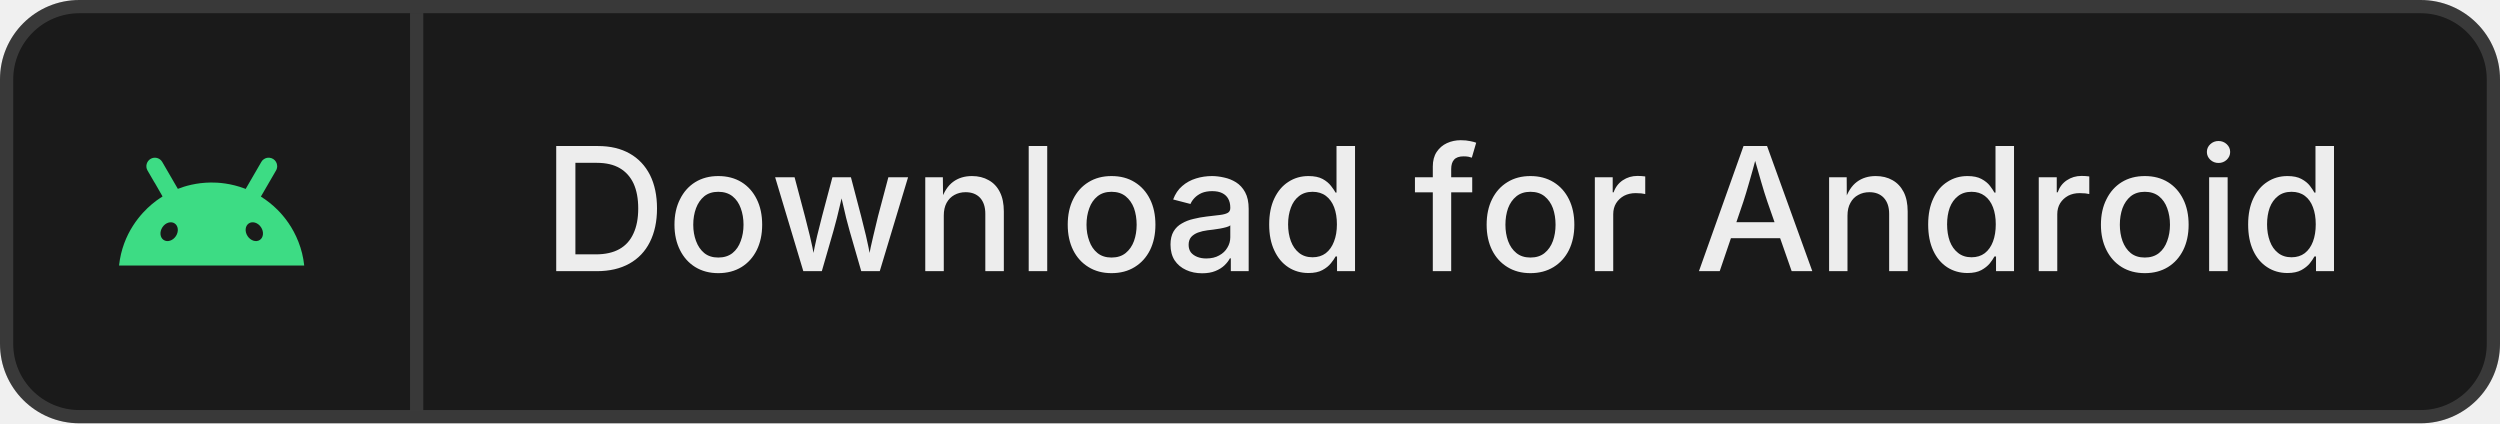
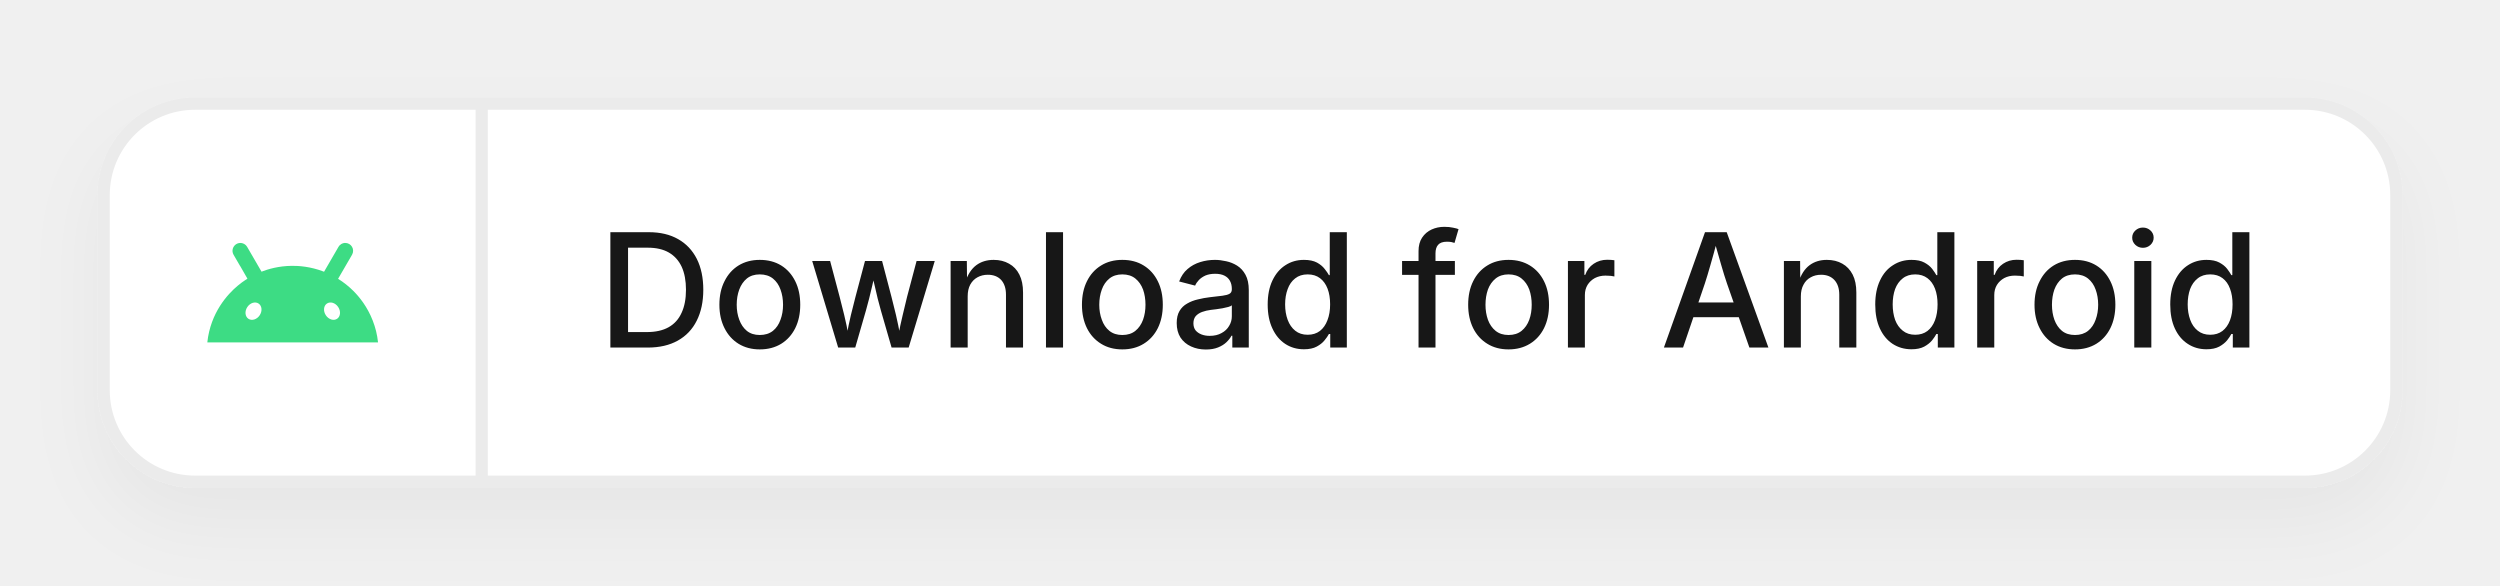
- <svg xmlns="http://www.w3.org/2000/svg" width="189" height="32" fill="none" role="img" aria-label="Download for Android">
-   <rect width="189" height="32" fill="#1A1A1A" rx="6" />
-   <rect width="188" height="31" x=".5" y=".5" stroke="#fff" stroke-opacity=".14" rx="5.5" />
+ <svg xmlns="http://www.w3.org/2000/svg" width="205" height="48" viewBox="-8 -8 205 48" fill="none" role="img" aria-label="Download for Android">
+   <defs>
+     <filter id="s" x="-10%" y="-30%" width="120%" height="180%" color-interpolation-filters="sRGB">
+       <feDropShadow dx="0" dy="1" stdDeviation="1" flood-color="#0A0A0A" flood-opacity=".06" />
+       <feDropShadow dx="0" dy="3" stdDeviation="3" flood-color="#0A0A0A" flood-opacity=".04" />
+     </filter>
+   </defs>
+   <rect width="189" height="32" fill="#fff" rx="8" filter="url(#s)" />
+   <rect width="188" height="31" x=".5" y=".5" stroke="#000" stroke-opacity=".08" rx="7.5" />
  <path fill="#3DDC84" transform="translate(9 9) scale(.5833)" d="M18.439 5.559c-.675 1.166-1.352 2.332-2.027 3.498-.037-.015-.074-.029-.111-.043-1.825-.696-3.484-.8-4.42-.787-1.855.018-3.354.464-4.26.82-.084-.149-1.753-3.021-2.022-3.486a1.145 1.145 0 0 0-.141-.191c-.331-.364-.905-.486-1.379-.203-.475.282-.714.936-.389 1.502 1.947 3.37-.097-.216 1.947 3.359.017.031-.495.264-1.393 1.018C2.899 12.176.452 14.772 0 18.99h24c-.119-1.111-.369-2.099-.746-3.068-.744-1.912-1.843-3.293-2.74-4.184a12.105 12.105 0 0 0-2.131-1.688c.659-1.122 1.312-2.256 1.965-3.385.208-.361.189-.796-.008-1.119a1.1 1.1 0 0 0-.852-.533c-.522-.054-.939.313-1.049.545zm-.039 8.461c.394.593.324 1.331-.156 1.65-.48.32-1.188.099-1.582-.494-.394-.593-.324-1.331.156-1.65.473-.315 1.181-.109 1.582.494zM7.207 13.527c.48.32.551 1.058.156 1.65-.394.593-1.104.814-1.584.494-.48-.32-.55-1.058-.156-1.65.401-.602 1.109-.811 1.584-.494z" />
-   <path stroke="#fff" stroke-opacity=".14" d="M31.5 1v30" />
-   <path fill="#EDEDED" d="M45.12 20.50H42.78V19.23H45.04Q46.12 19.23 46.83 18.83Q47.54 18.43 47.89 17.65Q48.25 16.88 48.25 15.76Q48.25 14.65 47.90 13.88Q47.54 13.11 46.85 12.71Q46.16 12.31 45.12 12.31H42.73V11.04H45.21Q46.61 11.04 47.61 11.61Q48.60 12.17 49.14 13.23Q49.67 14.29 49.67 15.76Q49.67 17.23 49.13 18.30Q48.60 19.36 47.58 19.93Q46.56 20.50 45.12 20.50ZM43.50 11.04V20.50H42.05V11.04Z M54.30 20.65Q53.31 20.65 52.56 20.19Q51.82 19.73 51.41 18.91Q50.99 18.08 50.99 16.99Q50.99 15.88 51.41 15.06Q51.82 14.23 52.56 13.77Q53.31 13.31 54.30 13.31Q55.31 13.31 56.06 13.77Q56.80 14.23 57.21 15.06Q57.62 15.88 57.62 16.99Q57.62 18.08 57.21 18.91Q56.80 19.73 56.06 20.19Q55.31 20.65 54.30 20.65ZM54.30 19.47Q54.95 19.47 55.38 19.13Q55.80 18.79 56.00 18.22Q56.21 17.66 56.21 16.99Q56.21 16.31 56.00 15.74Q55.80 15.18 55.38 14.84Q54.95 14.50 54.30 14.50Q53.66 14.50 53.24 14.84Q52.83 15.18 52.62 15.74Q52.41 16.31 52.41 16.99Q52.41 17.66 52.62 18.22Q52.83 18.79 53.24 19.13Q53.66 19.47 54.30 19.47Z M60.73 20.50 58.60 13.40H60.07L60.85 16.34Q61.02 17.00 61.22 17.81Q61.42 18.62 61.60 19.64H61.40Q61.58 18.66 61.77 17.85Q61.97 17.03 62.15 16.34L62.93 13.40H64.33L65.10 16.34Q65.27 17.02 65.47 17.83Q65.66 18.64 65.84 19.64H65.64Q65.82 18.65 66.02 17.84Q66.21 17.03 66.38 16.34L67.16 13.40H68.65L66.51 20.50H65.11L64.23 17.45Q64.10 16.98 63.97 16.48Q63.85 15.97 63.73 15.45Q63.61 14.92 63.48 14.40H63.76Q63.64 14.91 63.52 15.44Q63.39 15.97 63.27 16.48Q63.14 16.99 63.01 17.45L62.13 20.50Z M71.35 16.30V20.50H69.95V13.40H71.28L71.30 15.14H71.15Q71.46 14.19 72.05 13.75Q72.64 13.31 73.48 13.31Q74.20 13.31 74.74 13.62Q75.29 13.92 75.59 14.52Q75.89 15.11 75.89 15.99V20.50H74.49V16.16Q74.49 15.40 74.10 14.96Q73.70 14.53 73.00 14.53Q72.53 14.53 72.15 14.74Q71.78 14.94 71.56 15.34Q71.35 15.73 71.35 16.30Z M79.17 11.04V20.50H77.77V11.04Z M84.03 20.65Q83.03 20.65 82.29 20.19Q81.54 19.73 81.13 18.91Q80.72 18.08 80.72 16.99Q80.72 15.88 81.13 15.06Q81.54 14.23 82.29 13.77Q83.03 13.31 84.03 13.31Q85.04 13.31 85.78 13.77Q86.53 14.23 86.94 15.06Q87.35 15.88 87.35 16.99Q87.35 18.08 86.94 18.91Q86.53 19.73 85.78 20.19Q85.04 20.65 84.03 20.65ZM84.03 19.47Q84.68 19.47 85.10 19.13Q85.52 18.79 85.73 18.22Q85.93 17.66 85.93 16.99Q85.93 16.31 85.73 15.74Q85.52 15.18 85.10 14.84Q84.68 14.50 84.03 14.50Q83.39 14.50 82.97 14.84Q82.55 15.18 82.35 15.74Q82.14 16.31 82.14 16.99Q82.14 17.66 82.35 18.22Q82.55 18.79 82.97 19.13Q83.39 19.47 84.03 19.47Z M90.88 20.66Q90.21 20.66 89.67 20.41Q89.12 20.16 88.80 19.68Q88.49 19.19 88.49 18.49Q88.49 17.89 88.72 17.50Q88.95 17.11 89.35 16.89Q89.74 16.66 90.23 16.55Q90.71 16.43 91.22 16.37Q91.85 16.30 92.24 16.25Q92.63 16.20 92.82 16.09Q93.01 15.98 93.01 15.73V15.69Q93.01 15.30 92.85 15.02Q92.70 14.75 92.40 14.60Q92.10 14.45 91.64 14.45Q91.19 14.45 90.85 14.59Q90.52 14.74 90.31 14.96Q90.10 15.18 90.00 15.42L88.69 15.08Q88.93 14.44 89.38 14.06Q89.83 13.67 90.42 13.49Q91.00 13.31 91.63 13.31Q92.05 13.31 92.54 13.42Q93.02 13.52 93.44 13.78Q93.87 14.05 94.13 14.53Q94.40 15.02 94.40 15.79V20.50H93.05V19.53H92.98Q92.84 19.80 92.57 20.06Q92.30 20.32 91.88 20.49Q91.46 20.66 90.88 20.66ZM91.19 19.54Q91.77 19.54 92.17 19.31Q92.58 19.09 92.79 18.72Q93.01 18.36 93.01 17.94V17.03Q92.94 17.11 92.72 17.17Q92.51 17.23 92.24 17.28Q91.97 17.33 91.71 17.36Q91.46 17.39 91.29 17.41Q90.90 17.46 90.57 17.58Q90.25 17.70 90.05 17.92Q89.86 18.15 89.86 18.51Q89.86 18.85 90.03 19.08Q90.21 19.30 90.51 19.42Q90.81 19.54 91.19 19.54Z M98.92 20.64Q98.06 20.64 97.39 20.20Q96.72 19.76 96.34 18.94Q95.95 18.12 95.95 16.97Q95.95 15.82 96.34 15.00Q96.73 14.18 97.40 13.75Q98.07 13.31 98.92 13.31Q99.58 13.31 99.99 13.53Q100.39 13.75 100.62 14.05Q100.85 14.34 100.97 14.56H101.04V11.04H102.44V20.50H101.08V19.39H100.97Q100.85 19.62 100.61 19.91Q100.38 20.20 99.97 20.42Q99.57 20.64 98.92 20.64ZM99.23 19.45Q99.82 19.45 100.23 19.14Q100.64 18.82 100.85 18.26Q101.07 17.70 101.07 16.96Q101.07 16.22 100.86 15.67Q100.65 15.12 100.24 14.81Q99.83 14.50 99.23 14.50Q98.61 14.50 98.20 14.83Q97.79 15.15 97.59 15.70Q97.38 16.26 97.38 16.96Q97.38 17.66 97.59 18.23Q97.80 18.79 98.21 19.12Q98.62 19.45 99.23 19.45Z M111.30 13.40V14.54H106.97V13.40ZM108.32 20.50V12.59Q108.32 11.93 108.61 11.49Q108.91 11.04 109.39 10.82Q109.87 10.60 110.43 10.60Q110.85 10.60 111.15 10.67Q111.46 10.73 111.60 10.79L111.27 11.92Q111.17 11.89 111.02 11.85Q110.87 11.82 110.65 11.82Q110.15 11.82 109.93 12.07Q109.71 12.31 109.71 12.78V20.50Z M115.70 20.65Q114.70 20.65 113.96 20.19Q113.21 19.73 112.80 18.91Q112.39 18.08 112.39 16.99Q112.39 15.88 112.80 15.06Q113.21 14.23 113.96 13.77Q114.70 13.31 115.70 13.31Q116.70 13.31 117.45 13.77Q118.20 14.23 118.61 15.06Q119.02 15.88 119.02 16.99Q119.02 18.08 118.61 18.91Q118.20 19.73 117.45 20.19Q116.70 20.65 115.70 20.65ZM115.70 19.47Q116.35 19.47 116.77 19.13Q117.19 18.79 117.40 18.22Q117.60 17.66 117.60 16.99Q117.60 16.31 117.40 15.74Q117.19 15.18 116.77 14.84Q116.35 14.50 115.70 14.50Q115.06 14.50 114.64 14.84Q114.22 15.18 114.01 15.74Q113.81 16.31 113.81 16.99Q113.81 17.66 114.01 18.22Q114.22 18.79 114.64 19.13Q115.06 19.47 115.70 19.47Z M120.57 20.50V13.40H121.92V14.54H121.99Q122.19 13.96 122.68 13.63Q123.17 13.30 123.79 13.30Q123.93 13.30 124.10 13.31Q124.27 13.32 124.38 13.34V14.67Q124.31 14.65 124.09 14.62Q123.87 14.60 123.65 14.60Q123.17 14.60 122.78 14.80Q122.40 15.01 122.18 15.36Q121.96 15.72 121.96 16.19V20.50Z M128.44 20.50 131.81 11.04H133.59L137.01 20.50H135.45L133.61 15.24Q133.39 14.60 133.14 13.73Q132.88 12.86 132.54 11.64H132.83Q132.51 12.87 132.25 13.75Q132.00 14.63 131.80 15.24L130.01 20.50ZM130.27 18.01V16.80H135.19V18.01Z M139.67 16.30V20.50H138.28V13.40H139.61L139.62 15.14H139.48Q139.79 14.19 140.38 13.75Q140.97 13.31 141.80 13.31Q142.53 13.31 143.07 13.62Q143.61 13.92 143.92 14.52Q144.22 15.11 144.22 15.99V20.50H142.82V16.16Q142.82 15.40 142.42 14.96Q142.02 14.53 141.33 14.53Q140.85 14.53 140.48 14.74Q140.10 14.94 139.89 15.34Q139.67 15.73 139.67 16.30Z M148.74 20.64Q147.88 20.64 147.20 20.20Q146.53 19.76 146.15 18.94Q145.77 18.12 145.77 16.97Q145.77 15.82 146.16 15.00Q146.54 14.18 147.22 13.75Q147.89 13.31 148.74 13.31Q149.40 13.31 149.80 13.53Q150.21 13.75 150.44 14.05Q150.66 14.34 150.78 14.56H150.86V11.04H152.26V20.50H150.90V19.39H150.78Q150.66 19.62 150.43 19.91Q150.19 20.20 149.79 20.42Q149.38 20.64 148.74 20.64ZM149.05 19.45Q149.64 19.45 150.05 19.14Q150.46 18.82 150.67 18.26Q150.88 17.70 150.88 16.96Q150.88 16.22 150.67 15.67Q150.46 15.12 150.05 14.81Q149.64 14.50 149.05 14.50Q148.43 14.50 148.02 14.83Q147.61 15.15 147.40 15.70Q147.20 16.26 147.20 16.96Q147.20 17.66 147.40 18.23Q147.61 18.79 148.03 19.12Q148.44 19.45 149.05 19.45Z M154.13 20.50V13.40H155.49V14.54H155.56Q155.76 13.96 156.25 13.63Q156.74 13.30 157.36 13.30Q157.49 13.30 157.67 13.31Q157.84 13.32 157.95 13.34V14.67Q157.87 14.65 157.66 14.62Q157.44 14.60 157.22 14.60Q156.73 14.60 156.35 14.80Q155.97 15.01 155.75 15.36Q155.53 15.72 155.53 16.19V20.50Z M162.15 20.65Q161.15 20.65 160.40 20.19Q159.66 19.73 159.25 18.91Q158.83 18.08 158.83 16.99Q158.83 15.88 159.25 15.06Q159.66 14.23 160.40 13.77Q161.15 13.31 162.15 13.31Q163.15 13.31 163.90 13.77Q164.64 14.23 165.05 15.06Q165.46 15.88 165.46 16.99Q165.46 18.08 165.05 18.91Q164.64 19.73 163.90 20.19Q163.15 20.65 162.15 20.65ZM162.15 19.47Q162.79 19.47 163.22 19.13Q163.64 18.79 163.84 18.22Q164.05 17.66 164.05 16.99Q164.05 16.31 163.84 15.74Q163.64 15.18 163.22 14.84Q162.79 14.50 162.15 14.50Q161.50 14.50 161.08 14.84Q160.67 15.18 160.46 15.74Q160.26 16.31 160.26 16.99Q160.26 17.66 160.46 18.22Q160.67 18.79 161.08 19.13Q161.50 19.47 162.15 19.47Z M167.01 20.50V13.40H168.41V20.50ZM167.72 12.32Q167.36 12.32 167.10 12.08Q166.84 11.83 166.84 11.49Q166.84 11.14 167.10 10.90Q167.36 10.66 167.72 10.66Q168.08 10.66 168.34 10.90Q168.60 11.14 168.60 11.49Q168.60 11.83 168.34 12.08Q168.08 12.32 167.72 12.32Z M172.93 20.64Q172.07 20.64 171.40 20.20Q170.72 19.76 170.34 18.94Q169.96 18.12 169.96 16.97Q169.96 15.82 170.35 15.00Q170.74 14.18 171.41 13.75Q172.08 13.31 172.93 13.31Q173.59 13.31 173.99 13.53Q174.40 13.75 174.63 14.05Q174.85 14.34 174.97 14.56H175.05V11.04H176.45V20.50H175.09V19.39H174.97Q174.85 19.62 174.62 19.91Q174.38 20.20 173.98 20.42Q173.57 20.64 172.93 20.64ZM173.24 19.45Q173.83 19.45 174.24 19.14Q174.65 18.82 174.86 18.26Q175.07 17.70 175.07 16.96Q175.07 16.22 174.86 15.67Q174.66 15.12 174.25 14.81Q173.84 14.50 173.24 14.50Q172.62 14.50 172.21 14.83Q171.80 15.15 171.59 15.70Q171.39 16.26 171.39 16.96Q171.39 17.66 171.60 18.23Q171.80 18.79 172.22 19.12Q172.63 19.45 173.24 19.45Z" />
+   <path stroke="#000" stroke-opacity=".08" d="M31.5 1v30" />
+   <path fill="#171717" d="M45.12 20.50H42.78V19.23H45.04Q46.12 19.23 46.83 18.83Q47.54 18.43 47.89 17.65Q48.25 16.88 48.25 15.76Q48.25 14.65 47.90 13.88Q47.54 13.11 46.85 12.71Q46.16 12.31 45.12 12.31H42.73V11.04H45.21Q46.61 11.04 47.61 11.61Q48.60 12.17 49.14 13.23Q49.67 14.29 49.67 15.76Q49.67 17.23 49.13 18.30Q48.60 19.36 47.58 19.93Q46.56 20.50 45.12 20.50ZM43.50 11.04V20.50H42.05V11.04Z M54.30 20.65Q53.31 20.65 52.56 20.19Q51.82 19.73 51.41 18.91Q50.99 18.08 50.99 16.99Q50.99 15.88 51.41 15.06Q51.82 14.23 52.56 13.77Q53.31 13.31 54.30 13.31Q55.31 13.31 56.06 13.77Q56.80 14.23 57.21 15.06Q57.62 15.88 57.62 16.99Q57.62 18.08 57.21 18.91Q56.80 19.73 56.06 20.19Q55.31 20.65 54.30 20.65ZM54.30 19.47Q54.95 19.47 55.38 19.13Q55.80 18.79 56.00 18.22Q56.21 17.66 56.21 16.99Q56.21 16.31 56.00 15.74Q55.80 15.18 55.38 14.84Q54.95 14.50 54.30 14.50Q53.66 14.50 53.24 14.84Q52.83 15.18 52.62 15.74Q52.41 16.31 52.41 16.99Q52.41 17.66 52.62 18.22Q52.83 18.79 53.24 19.13Q53.66 19.47 54.30 19.47Z M60.73 20.50 58.60 13.40H60.07L60.85 16.34Q61.02 17.00 61.22 17.81Q61.42 18.62 61.60 19.64H61.40Q61.58 18.66 61.77 17.85Q61.97 17.03 62.15 16.34L62.93 13.40H64.33L65.10 16.34Q65.27 17.02 65.47 17.83Q65.66 18.64 65.84 19.64H65.64Q65.82 18.65 66.02 17.84Q66.21 17.03 66.38 16.34L67.16 13.40H68.65L66.51 20.50H65.11L64.23 17.45Q64.10 16.98 63.97 16.48Q63.85 15.97 63.73 15.45Q63.61 14.92 63.48 14.40H63.76Q63.64 14.91 63.52 15.44Q63.39 15.97 63.27 16.48Q63.14 16.99 63.01 17.45L62.13 20.50Z M71.35 16.30V20.50H69.95V13.40H71.28L71.30 15.14H71.15Q71.46 14.19 72.05 13.75Q72.64 13.31 73.48 13.31Q74.20 13.31 74.74 13.62Q75.29 13.92 75.59 14.52Q75.89 15.11 75.89 15.99V20.50H74.49V16.16Q74.49 15.40 74.10 14.96Q73.70 14.53 73.00 14.53Q72.53 14.53 72.15 14.74Q71.78 14.94 71.56 15.34Q71.35 15.73 71.35 16.30Z M79.17 11.04V20.50H77.77V11.04Z M84.03 20.65Q83.03 20.65 82.29 20.19Q81.54 19.73 81.13 18.91Q80.72 18.08 80.72 16.99Q80.72 15.88 81.13 15.06Q81.54 14.23 82.29 13.77Q83.03 13.31 84.03 13.31Q85.04 13.31 85.78 13.77Q86.53 14.23 86.94 15.06Q87.35 15.88 87.35 16.99Q87.35 18.08 86.94 18.91Q86.53 19.73 85.78 20.19Q85.04 20.65 84.03 20.65ZM84.03 19.47Q84.68 19.47 85.10 19.13Q85.52 18.79 85.73 18.22Q85.93 17.66 85.93 16.99Q85.93 16.31 85.73 15.74Q85.52 15.18 85.10 14.84Q84.68 14.50 84.03 14.50Q83.39 14.50 82.97 14.84Q82.55 15.18 82.35 15.74Q82.14 16.31 82.14 16.99Q82.14 17.66 82.35 18.22Q82.55 18.79 82.97 19.13Q83.39 19.47 84.03 19.47Z M90.88 20.66Q90.21 20.66 89.67 20.41Q89.12 20.16 88.80 19.68Q88.49 19.19 88.49 18.49Q88.49 17.89 88.72 17.50Q88.95 17.11 89.35 16.89Q89.74 16.66 90.23 16.55Q90.71 16.43 91.22 16.37Q91.85 16.30 92.24 16.25Q92.63 16.20 92.82 16.09Q93.01 15.98 93.01 15.73V15.69Q93.01 15.30 92.85 15.02Q92.70 14.75 92.40 14.60Q92.10 14.45 91.64 14.45Q91.19 14.45 90.85 14.59Q90.52 14.74 90.31 14.96Q90.10 15.18 90.00 15.42L88.69 15.08Q88.93 14.44 89.38 14.06Q89.83 13.67 90.42 13.49Q91.00 13.31 91.63 13.31Q92.05 13.31 92.54 13.42Q93.02 13.52 93.44 13.78Q93.87 14.05 94.13 14.53Q94.40 15.02 94.40 15.79V20.50H93.05V19.53H92.98Q92.84 19.80 92.57 20.06Q92.30 20.32 91.88 20.49Q91.46 20.66 90.88 20.66ZM91.19 19.54Q91.77 19.54 92.17 19.31Q92.58 19.09 92.79 18.72Q93.01 18.36 93.01 17.94V17.03Q92.94 17.11 92.72 17.17Q92.51 17.23 92.24 17.28Q91.97 17.33 91.71 17.36Q91.46 17.39 91.29 17.41Q90.90 17.46 90.57 17.58Q90.25 17.70 90.05 17.92Q89.86 18.15 89.86 18.51Q89.86 18.85 90.03 19.08Q90.21 19.30 90.51 19.42Q90.81 19.54 91.19 19.54Z M98.92 20.64Q98.06 20.64 97.39 20.20Q96.72 19.76 96.34 18.94Q95.95 18.12 95.95 16.97Q95.95 15.82 96.34 15.00Q96.73 14.18 97.40 13.75Q98.07 13.31 98.92 13.31Q99.58 13.31 99.99 13.53Q100.39 13.75 100.62 14.05Q100.85 14.34 100.97 14.56H101.04V11.04H102.44V20.50H101.08V19.39H100.97Q100.85 19.62 100.61 19.91Q100.38 20.20 99.97 20.42Q99.57 20.64 98.92 20.64ZM99.23 19.45Q99.82 19.45 100.23 19.14Q100.64 18.82 100.85 18.26Q101.07 17.70 101.07 16.96Q101.07 16.22 100.86 15.67Q100.65 15.12 100.24 14.81Q99.83 14.50 99.23 14.50Q98.61 14.50 98.20 14.83Q97.79 15.15 97.59 15.70Q97.38 16.26 97.38 16.96Q97.38 17.66 97.59 18.23Q97.80 18.79 98.21 19.12Q98.62 19.45 99.23 19.45Z M111.30 13.40V14.54H106.97V13.40ZM108.32 20.50V12.59Q108.32 11.93 108.61 11.49Q108.91 11.04 109.39 10.82Q109.87 10.60 110.43 10.60Q110.85 10.60 111.15 10.67Q111.46 10.73 111.60 10.79L111.27 11.92Q111.17 11.89 111.02 11.85Q110.87 11.82 110.65 11.82Q110.15 11.82 109.93 12.07Q109.71 12.31 109.71 12.78V20.50Z M115.70 20.65Q114.70 20.65 113.96 20.19Q113.21 19.73 112.80 18.91Q112.39 18.08 112.39 16.99Q112.39 15.88 112.80 15.06Q113.21 14.23 113.96 13.77Q114.70 13.31 115.70 13.31Q116.70 13.31 117.45 13.77Q118.20 14.23 118.61 15.06Q119.02 15.88 119.02 16.99Q119.02 18.08 118.61 18.91Q118.20 19.73 117.45 20.19Q116.70 20.65 115.70 20.65ZM115.70 19.47Q116.35 19.47 116.77 19.13Q117.19 18.79 117.40 18.22Q117.60 17.66 117.60 16.99Q117.60 16.31 117.40 15.74Q117.19 15.18 116.77 14.84Q116.35 14.50 115.70 14.50Q115.06 14.50 114.64 14.84Q114.22 15.18 114.01 15.74Q113.81 16.31 113.81 16.99Q113.81 17.66 114.01 18.22Q114.22 18.79 114.64 19.13Q115.06 19.47 115.70 19.47Z M120.57 20.50V13.40H121.92V14.54H121.99Q122.19 13.96 122.68 13.63Q123.17 13.30 123.79 13.30Q123.93 13.30 124.10 13.31Q124.27 13.32 124.38 13.34V14.67Q124.31 14.65 124.09 14.62Q123.87 14.60 123.65 14.60Q123.17 14.60 122.78 14.80Q122.40 15.01 122.18 15.36Q121.96 15.72 121.96 16.19V20.50Z M128.44 20.50 131.81 11.04H133.59L137.01 20.50H135.45L133.61 15.24Q133.39 14.60 133.14 13.73Q132.88 12.86 132.54 11.64H132.83Q132.51 12.87 132.25 13.75Q132.00 14.63 131.80 15.24L130.01 20.50ZM130.27 18.01V16.80H135.19V18.01Z M139.67 16.30V20.50H138.28V13.40H139.61L139.62 15.14H139.48Q139.79 14.19 140.38 13.75Q140.97 13.31 141.80 13.31Q142.53 13.31 143.07 13.62Q143.61 13.92 143.92 14.52Q144.22 15.11 144.22 15.99V20.50H142.82V16.16Q142.82 15.40 142.42 14.96Q142.02 14.53 141.33 14.53Q140.85 14.53 140.48 14.74Q140.10 14.94 139.89 15.34Q139.67 15.73 139.67 16.30Z M148.74 20.64Q147.88 20.64 147.20 20.20Q146.53 19.76 146.15 18.94Q145.77 18.12 145.77 16.97Q145.77 15.82 146.16 15.00Q146.54 14.18 147.22 13.75Q147.89 13.31 148.74 13.31Q149.40 13.31 149.80 13.53Q150.21 13.75 150.44 14.05Q150.66 14.34 150.78 14.56H150.86V11.04H152.26V20.50H150.90V19.39H150.78Q150.66 19.62 150.43 19.91Q150.19 20.20 149.79 20.42Q149.38 20.64 148.74 20.64ZM149.05 19.45Q149.64 19.45 150.05 19.14Q150.46 18.82 150.67 18.26Q150.88 17.70 150.88 16.96Q150.88 16.22 150.67 15.67Q150.46 15.12 150.05 14.81Q149.64 14.50 149.05 14.50Q148.43 14.50 148.02 14.83Q147.61 15.15 147.40 15.70Q147.20 16.26 147.20 16.96Q147.20 17.66 147.40 18.23Q147.61 18.79 148.03 19.12Q148.44 19.45 149.05 19.45Z M154.13 20.50V13.40H155.49V14.54H155.56Q155.76 13.96 156.25 13.63Q156.74 13.30 157.36 13.30Q157.49 13.30 157.67 13.31Q157.84 13.32 157.95 13.34V14.67Q157.87 14.65 157.66 14.62Q157.44 14.60 157.22 14.60Q156.73 14.60 156.35 14.80Q155.97 15.01 155.75 15.36Q155.53 15.72 155.53 16.19V20.50Z M162.15 20.65Q161.15 20.65 160.40 20.19Q159.66 19.73 159.25 18.91Q158.83 18.08 158.83 16.99Q158.83 15.88 159.25 15.06Q159.66 14.23 160.40 13.77Q161.15 13.31 162.15 13.31Q163.15 13.31 163.90 13.77Q164.64 14.23 165.05 15.06Q165.46 15.88 165.46 16.99Q165.46 18.08 165.05 18.91Q164.64 19.73 163.90 20.19Q163.15 20.65 162.15 20.65ZM162.15 19.47Q162.79 19.47 163.22 19.13Q163.64 18.79 163.84 18.22Q164.05 17.66 164.05 16.99Q164.05 16.31 163.84 15.74Q163.64 15.18 163.22 14.84Q162.79 14.50 162.15 14.50Q161.50 14.50 161.08 14.84Q160.67 15.18 160.46 15.74Q160.26 16.31 160.26 16.99Q160.26 17.66 160.46 18.22Q160.67 18.79 161.08 19.13Q161.50 19.47 162.15 19.47Z M167.01 20.50V13.40H168.41V20.50ZM167.72 12.32Q167.36 12.32 167.10 12.08Q166.84 11.83 166.84 11.49Q166.84 11.14 167.10 10.90Q167.36 10.66 167.72 10.66Q168.08 10.66 168.34 10.90Q168.60 11.14 168.60 11.49Q168.60 11.83 168.34 12.08Q168.08 12.32 167.72 12.32Z M172.93 20.64Q172.07 20.64 171.40 20.20Q170.72 19.76 170.34 18.94Q169.96 18.12 169.96 16.97Q169.96 15.82 170.35 15.00Q170.74 14.18 171.41 13.75Q172.08 13.31 172.93 13.31Q173.59 13.31 173.99 13.53Q174.40 13.75 174.63 14.05Q174.85 14.34 174.97 14.56H175.05V11.04H176.45V20.50H175.09V19.39H174.97Q174.85 19.62 174.62 19.91Q174.38 20.20 173.98 20.42Q173.57 20.64 172.93 20.64ZM173.24 19.45Q173.83 19.45 174.24 19.14Q174.65 18.82 174.86 18.26Q175.07 17.70 175.07 16.96Q175.07 16.22 174.86 15.67Q174.66 15.12 174.25 14.81Q173.84 14.50 173.24 14.50Q172.62 14.50 172.21 14.83Q171.80 15.15 171.59 15.70Q171.39 16.26 171.39 16.96Q171.39 17.66 171.60 18.23Q171.80 18.79 172.22 19.12Q172.63 19.45 173.24 19.45Z" />
</svg>
